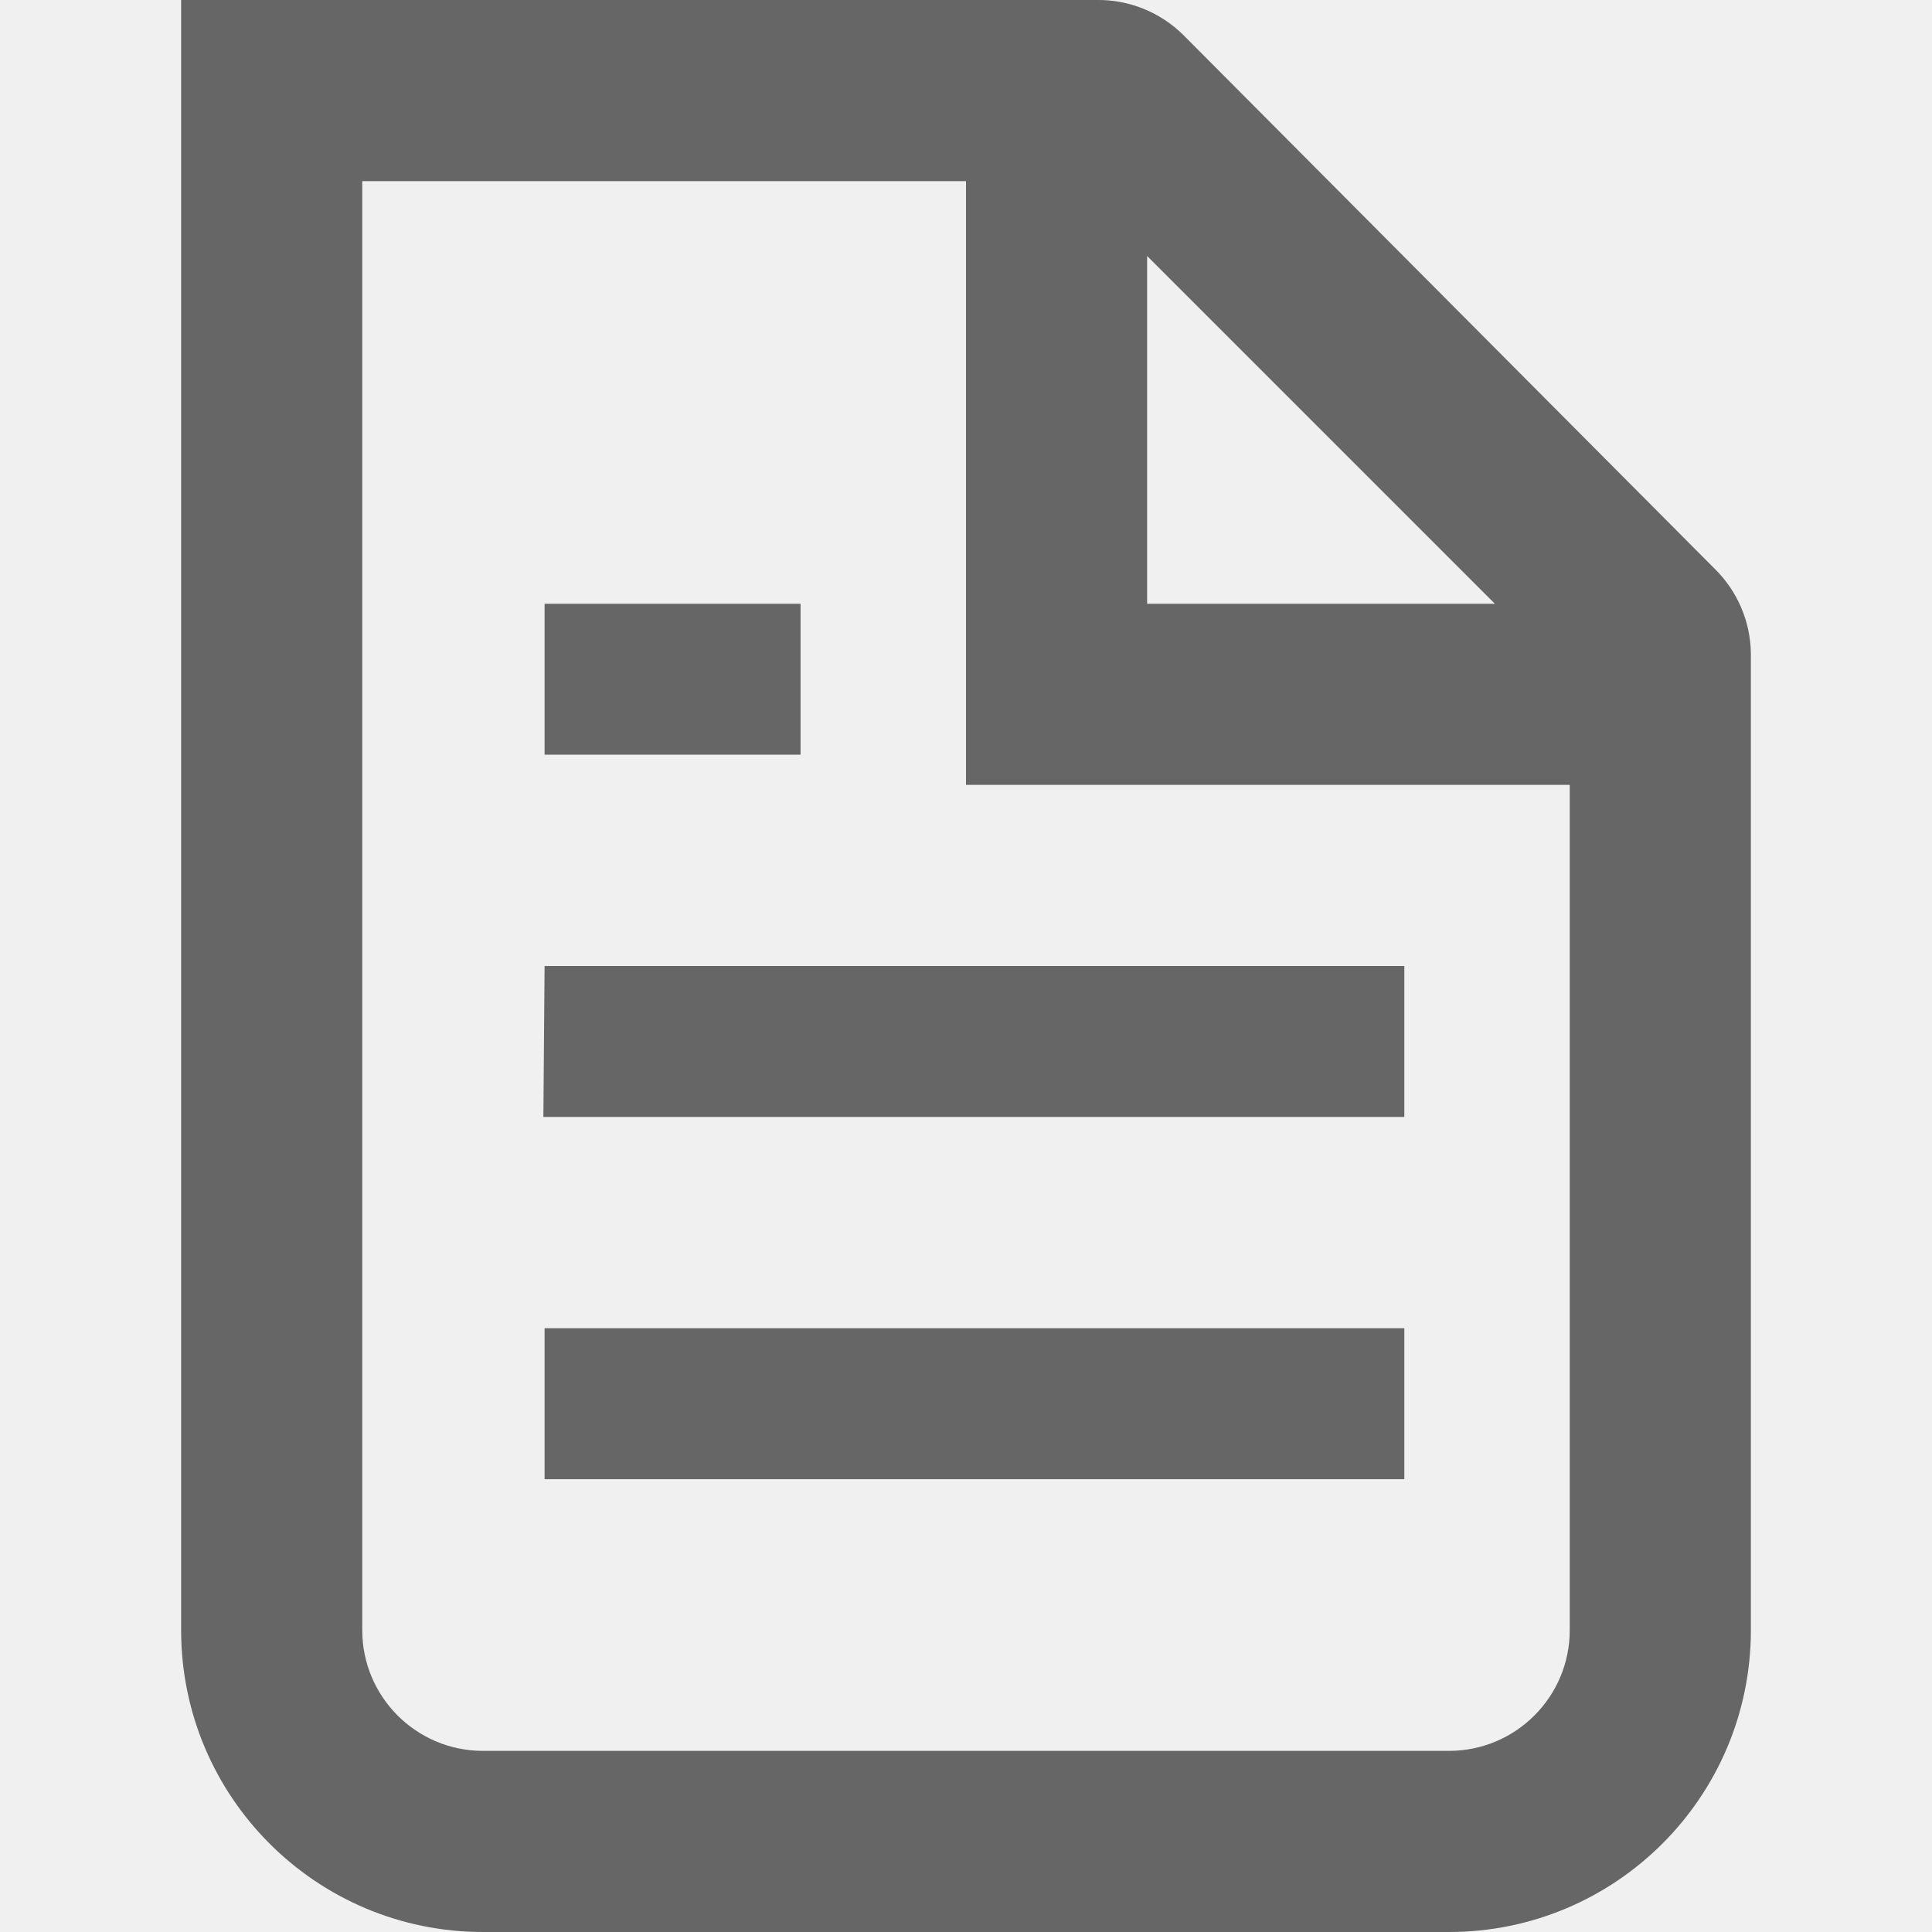
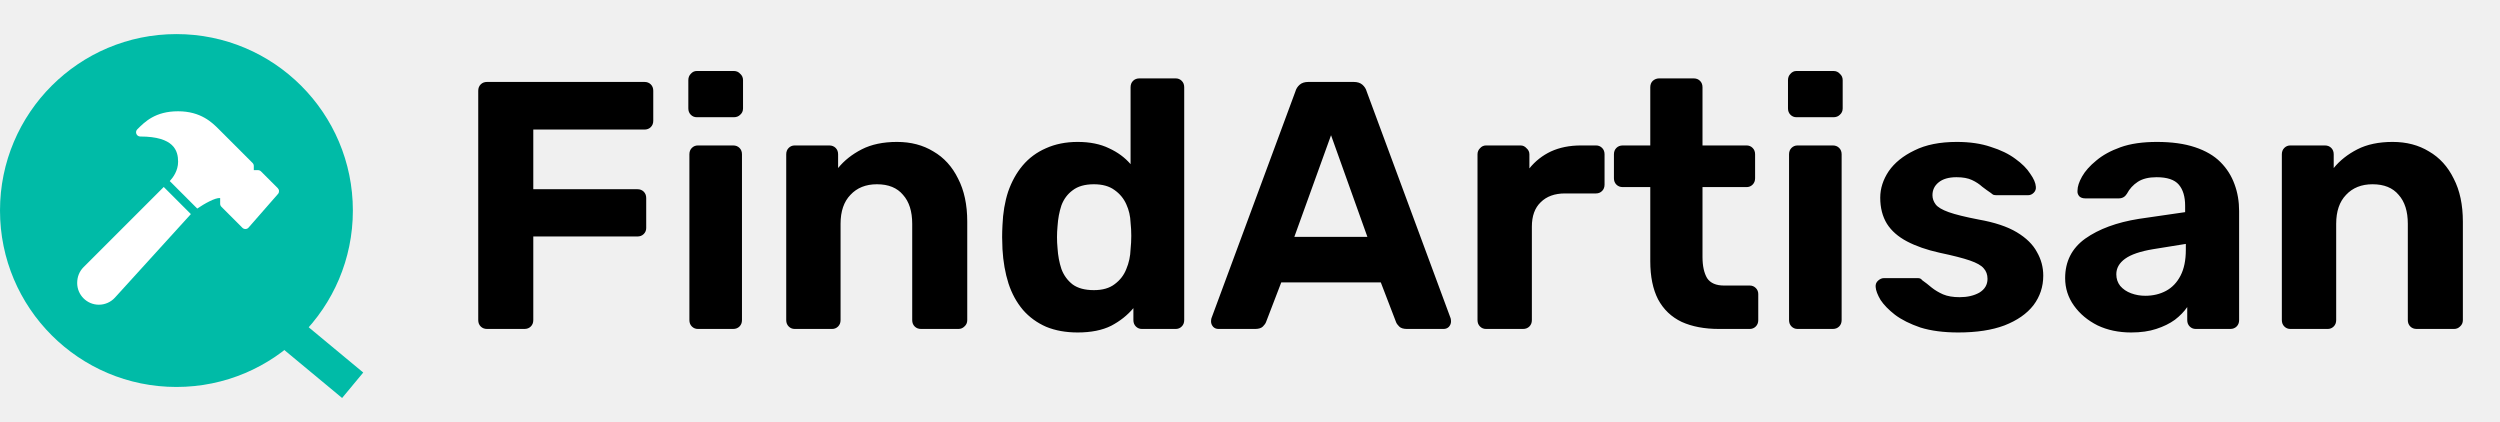
- <svg xmlns="http://www.w3.org/2000/svg" fill="none" viewBox="0 0 16 16">
-   <path d="M14.5 13.5V5.41a1 1 0 0 0-.3-.7L9.8.29A1 1 0 0 0 9.08 0H1.5v13.5A2.5 2.5 0 0 0 4 16h8a2.5 2.5 0 0 0 2.5-2.5m-1.5 0v-7H8v-5H3v12a1 1 0 0 0 1 1h8a1 1 0 0 0 1-1M9.5 5V2.12L12.38 5zM5.13 5h-.62v1.25h2.12V5zm-.62 3h7.12v1.25H4.5zm.62 3h-.62v1.25h7.12V11z" clip-rule="evenodd" fill="#666" fill-rule="evenodd" />
+ <svg xmlns="http://www.w3.org/2000/svg" width="190" height="32" viewBox="0 0 190 32" fill="none">
+   <circle cx="13.409" cy="16" r="13.409" fill="#00BBA7" />
+   <line x1="21.755" y1="25.09" x2="26.803" y2="29.28" stroke="#00BBA7" stroke-width="2.514" />
+   <path d="M21.113 14.303L19.835 13.025C19.805 12.995 19.77 12.971 19.731 12.955C19.692 12.939 19.65 12.931 19.608 12.931H19.289V12.612C19.289 12.527 19.255 12.445 19.195 12.385L16.639 9.829C16.126 9.316 15.267 8.457 13.536 8.457C11.807 8.457 11.013 9.25 10.434 9.829C10.389 9.873 10.358 9.93 10.346 9.992C10.334 10.055 10.34 10.119 10.365 10.177C10.389 10.236 10.43 10.286 10.482 10.321C10.535 10.356 10.597 10.375 10.66 10.375C13.238 10.375 13.536 11.469 13.536 12.292C13.536 12.976 13.149 13.497 12.902 13.762L14.99 15.851C15.555 15.468 16.358 15.017 16.732 15.05V15.488C16.732 15.573 16.766 15.654 16.826 15.714L18.423 17.312C18.484 17.372 18.565 17.405 18.65 17.406H18.66C18.704 17.404 18.747 17.394 18.787 17.375C18.826 17.357 18.861 17.33 18.89 17.297L21.127 14.74C21.181 14.679 21.209 14.6 21.206 14.519C21.204 14.438 21.17 14.361 21.113 14.303ZM6.349 20.305C6.038 20.617 5.866 21.031 5.866 21.509C5.866 22.419 6.606 23.158 7.515 23.158C7.979 23.158 8.424 22.961 8.735 22.619L14.506 16.271L12.445 14.21L6.349 20.305Z" fill="white" />
+   <path d="M37.016 25C36.82 25 36.659 24.937 36.534 24.812C36.408 24.687 36.346 24.526 36.346 24.329V6.897C36.346 6.7 36.408 6.54 36.534 6.414C36.659 6.289 36.82 6.227 37.016 6.227H48.978C49.174 6.227 49.335 6.289 49.461 6.414C49.586 6.54 49.648 6.7 49.648 6.897V9.177C49.648 9.373 49.586 9.534 49.461 9.659C49.335 9.785 49.174 9.847 48.978 9.847H40.53V14.38H48.441C48.638 14.38 48.799 14.442 48.924 14.567C49.049 14.693 49.112 14.854 49.112 15.05V17.33C49.112 17.509 49.049 17.66 48.924 17.786C48.799 17.911 48.638 17.973 48.441 17.973H40.53V24.329C40.53 24.526 40.467 24.687 40.342 24.812C40.217 24.937 40.056 25 39.859 25H37.016ZM53.038 25C52.859 25 52.707 24.937 52.581 24.812C52.456 24.687 52.394 24.526 52.394 24.329V11.725C52.394 11.528 52.456 11.367 52.581 11.242C52.707 11.117 52.859 11.054 53.038 11.054H55.719C55.916 11.054 56.077 11.117 56.202 11.242C56.327 11.367 56.39 11.528 56.39 11.725V24.329C56.39 24.526 56.327 24.687 56.202 24.812C56.077 24.937 55.916 25 55.719 25H53.038ZM52.957 8.909C52.778 8.909 52.626 8.846 52.501 8.721C52.376 8.596 52.313 8.435 52.313 8.238V6.093C52.313 5.896 52.376 5.735 52.501 5.61C52.626 5.467 52.778 5.395 52.957 5.395H55.773C55.97 5.395 56.131 5.467 56.256 5.61C56.399 5.735 56.47 5.896 56.47 6.093V8.238C56.47 8.435 56.399 8.596 56.256 8.721C56.131 8.846 55.97 8.909 55.773 8.909H52.957ZM60.397 25C60.218 25 60.066 24.937 59.941 24.812C59.816 24.687 59.753 24.526 59.753 24.329V11.725C59.753 11.528 59.816 11.367 59.941 11.242C60.066 11.117 60.218 11.054 60.397 11.054H63.025C63.222 11.054 63.383 11.117 63.508 11.242C63.633 11.367 63.696 11.528 63.696 11.725V12.771C64.161 12.198 64.76 11.725 65.493 11.349C66.226 10.974 67.12 10.786 68.174 10.786C69.229 10.786 70.15 11.027 70.937 11.51C71.741 11.975 72.367 12.663 72.814 13.575C73.279 14.469 73.511 15.56 73.511 16.847V24.329C73.511 24.526 73.44 24.687 73.297 24.812C73.172 24.937 73.02 25 72.841 25H69.998C69.802 25 69.641 24.937 69.516 24.812C69.39 24.687 69.328 24.526 69.328 24.329V17.008C69.328 16.06 69.095 15.327 68.63 14.809C68.183 14.272 67.522 14.004 66.646 14.004C65.805 14.004 65.135 14.272 64.634 14.809C64.134 15.327 63.883 16.06 63.883 17.008V24.329C63.883 24.526 63.821 24.687 63.696 24.812C63.571 24.937 63.419 25 63.24 25H60.397ZM81.901 25.268C81.007 25.268 80.211 25.125 79.514 24.839C78.817 24.535 78.227 24.106 77.744 23.552C77.261 22.98 76.895 22.309 76.644 21.54C76.394 20.754 76.242 19.887 76.188 18.939C76.171 18.599 76.162 18.295 76.162 18.027C76.162 17.741 76.171 17.437 76.188 17.115C76.224 16.186 76.367 15.336 76.618 14.567C76.886 13.799 77.252 13.137 77.717 12.583C78.2 12.011 78.79 11.573 79.487 11.269C80.202 10.947 81.007 10.786 81.901 10.786C82.831 10.786 83.626 10.947 84.288 11.269C84.949 11.573 85.495 11.975 85.924 12.476V6.629C85.924 6.432 85.986 6.271 86.111 6.146C86.237 6.021 86.397 5.958 86.594 5.958H89.356C89.535 5.958 89.687 6.021 89.812 6.146C89.938 6.271 90 6.432 90 6.629V24.329C90 24.526 89.938 24.687 89.812 24.812C89.687 24.937 89.535 25 89.356 25H86.782C86.603 25 86.451 24.937 86.326 24.812C86.201 24.687 86.138 24.526 86.138 24.329V23.418C85.691 23.954 85.128 24.401 84.449 24.759C83.769 25.098 82.92 25.268 81.901 25.268ZM83.135 22.05C83.796 22.05 84.323 21.898 84.717 21.594C85.128 21.29 85.423 20.906 85.602 20.441C85.799 19.976 85.906 19.475 85.924 18.939C85.96 18.599 85.977 18.259 85.977 17.92C85.977 17.58 85.96 17.249 85.924 16.927C85.906 16.427 85.799 15.962 85.602 15.533C85.405 15.086 85.101 14.719 84.69 14.433C84.297 14.147 83.778 14.004 83.135 14.004C82.455 14.004 81.919 14.156 81.525 14.46C81.132 14.746 80.846 15.131 80.667 15.613C80.506 16.096 80.408 16.623 80.372 17.196C80.319 17.75 80.319 18.304 80.372 18.858C80.408 19.431 80.506 19.958 80.667 20.441C80.846 20.924 81.132 21.317 81.525 21.621C81.919 21.907 82.455 22.05 83.135 22.05ZM92.603 25C92.443 25 92.308 24.946 92.201 24.839C92.094 24.714 92.04 24.58 92.04 24.437C92.04 24.347 92.049 24.267 92.067 24.195L98.45 6.951C98.504 6.754 98.611 6.584 98.772 6.441C98.933 6.298 99.156 6.227 99.442 6.227H102.875C103.161 6.227 103.385 6.298 103.546 6.441C103.707 6.584 103.814 6.754 103.868 6.951L110.25 24.195C110.268 24.267 110.277 24.347 110.277 24.437C110.277 24.58 110.224 24.714 110.116 24.839C110.009 24.946 109.875 25 109.714 25H106.925C106.657 25 106.46 24.937 106.335 24.812C106.21 24.687 106.129 24.571 106.094 24.464L104.94 21.46H97.377L96.224 24.464C96.188 24.571 96.108 24.687 95.983 24.812C95.858 24.937 95.661 25 95.393 25H92.603ZM98.37 18H103.921L101.159 10.276L98.37 18ZM112.935 25C112.756 25 112.604 24.937 112.479 24.812C112.354 24.687 112.291 24.526 112.291 24.329V11.725C112.291 11.546 112.354 11.394 112.479 11.269C112.604 11.126 112.756 11.054 112.935 11.054H115.563C115.742 11.054 115.894 11.126 116.019 11.269C116.162 11.394 116.234 11.546 116.234 11.725V12.797C116.681 12.243 117.226 11.814 117.87 11.51C118.531 11.206 119.291 11.054 120.149 11.054H121.303C121.481 11.054 121.633 11.117 121.759 11.242C121.884 11.367 121.946 11.528 121.946 11.725V14.031C121.946 14.228 121.884 14.389 121.759 14.514C121.633 14.639 121.481 14.701 121.303 14.701H118.943C118.156 14.701 117.539 14.925 117.092 15.372C116.645 15.801 116.422 16.418 116.422 17.223V24.329C116.422 24.526 116.359 24.687 116.234 24.812C116.109 24.937 115.948 25 115.751 25H112.935ZM130.651 25C129.542 25 128.595 24.821 127.808 24.464C127.021 24.088 126.423 23.516 126.011 22.747C125.618 21.978 125.421 21.013 125.421 19.851V14.219H123.329C123.133 14.219 122.972 14.156 122.847 14.031C122.721 13.906 122.659 13.745 122.659 13.548V11.725C122.659 11.528 122.721 11.367 122.847 11.242C122.972 11.117 123.133 11.054 123.329 11.054H125.421V6.629C125.421 6.432 125.484 6.271 125.609 6.146C125.752 6.021 125.913 5.958 126.092 5.958H128.72C128.917 5.958 129.078 6.021 129.203 6.146C129.328 6.271 129.39 6.432 129.39 6.629V11.054H132.743C132.922 11.054 133.074 11.117 133.199 11.242C133.324 11.367 133.387 11.528 133.387 11.725V13.548C133.387 13.745 133.324 13.906 133.199 14.031C133.074 14.156 132.922 14.219 132.743 14.219H129.39V19.529C129.39 20.208 129.507 20.745 129.739 21.138C129.989 21.514 130.419 21.701 131.026 21.701H132.984C133.163 21.701 133.315 21.764 133.44 21.889C133.565 22.014 133.628 22.166 133.628 22.345V24.329C133.628 24.526 133.565 24.687 133.44 24.812C133.315 24.937 133.163 25 132.984 25H130.651ZM136.611 25C136.433 25 136.281 24.937 136.155 24.812C136.03 24.687 135.968 24.526 135.968 24.329V11.725C135.968 11.528 136.03 11.367 136.155 11.242C136.281 11.117 136.433 11.054 136.611 11.054H139.293C139.49 11.054 139.651 11.117 139.776 11.242C139.901 11.367 139.964 11.528 139.964 11.725V24.329C139.964 24.526 139.901 24.687 139.776 24.812C139.651 24.937 139.49 25 139.293 25H136.611ZM136.531 8.909C136.352 8.909 136.2 8.846 136.075 8.721C135.95 8.596 135.887 8.435 135.887 8.238V6.093C135.887 5.896 135.95 5.735 136.075 5.61C136.2 5.467 136.352 5.395 136.531 5.395H139.347C139.544 5.395 139.704 5.467 139.83 5.61C139.973 5.735 140.044 5.896 140.044 6.093V8.238C140.044 8.435 139.973 8.596 139.83 8.721C139.704 8.846 139.544 8.909 139.347 8.909H136.531ZM148.825 25.268C147.717 25.268 146.76 25.143 145.955 24.893C145.169 24.625 144.525 24.303 144.024 23.927C143.542 23.552 143.175 23.176 142.925 22.801C142.692 22.407 142.567 22.077 142.549 21.808C142.532 21.612 142.594 21.451 142.737 21.326C142.88 21.201 143.023 21.138 143.166 21.138H145.768C145.821 21.138 145.875 21.147 145.929 21.165C145.982 21.183 146.036 21.227 146.09 21.299C146.322 21.46 146.563 21.648 146.814 21.862C147.064 22.059 147.35 22.229 147.672 22.372C148.012 22.515 148.432 22.586 148.932 22.586C149.522 22.586 150.023 22.47 150.434 22.238C150.845 21.987 151.051 21.639 151.051 21.192C151.051 20.87 150.953 20.602 150.756 20.387C150.577 20.173 150.229 19.976 149.71 19.797C149.192 19.618 148.423 19.422 147.404 19.207C146.438 18.992 145.616 18.706 144.936 18.349C144.257 17.991 143.747 17.544 143.408 17.008C143.068 16.454 142.898 15.792 142.898 15.023C142.898 14.326 143.113 13.655 143.542 13.012C143.989 12.368 144.641 11.841 145.5 11.43C146.358 11 147.43 10.786 148.718 10.786C149.701 10.786 150.559 10.911 151.292 11.161C152.043 11.394 152.669 11.698 153.17 12.073C153.67 12.431 154.046 12.806 154.296 13.2C154.564 13.575 154.707 13.906 154.725 14.192C154.743 14.371 154.69 14.523 154.564 14.648C154.439 14.773 154.296 14.836 154.135 14.836H151.748C151.659 14.836 151.579 14.827 151.507 14.809C151.435 14.773 151.373 14.728 151.319 14.675C151.105 14.532 150.881 14.371 150.649 14.192C150.434 13.995 150.175 13.825 149.871 13.682C149.567 13.539 149.174 13.468 148.691 13.468C148.101 13.468 147.645 13.602 147.323 13.87C147.019 14.12 146.867 14.442 146.867 14.836C146.867 15.086 146.948 15.318 147.109 15.533C147.27 15.747 147.6 15.944 148.101 16.123C148.602 16.302 149.361 16.489 150.381 16.686C151.596 16.901 152.562 17.223 153.277 17.652C153.992 18.081 154.502 18.581 154.806 19.153C155.128 19.708 155.288 20.307 155.288 20.95C155.288 21.791 155.038 22.542 154.538 23.203C154.037 23.847 153.304 24.356 152.338 24.732C151.391 25.089 150.22 25.268 148.825 25.268ZM161.966 25.268C161.019 25.268 160.169 25.089 159.418 24.732C158.667 24.356 158.069 23.856 157.622 23.23C157.175 22.604 156.951 21.907 156.951 21.138C156.951 19.869 157.461 18.867 158.48 18.134C159.517 17.401 160.876 16.901 162.556 16.633L166.07 16.123V15.64C166.07 14.943 165.909 14.406 165.587 14.031C165.265 13.655 164.702 13.468 163.897 13.468C163.307 13.468 162.833 13.584 162.476 13.816C162.118 14.049 161.841 14.353 161.644 14.728C161.501 14.961 161.296 15.077 161.028 15.077H158.48C158.283 15.077 158.131 15.023 158.024 14.916C157.917 14.791 157.872 14.648 157.89 14.487C157.89 14.183 158.006 13.825 158.238 13.414C158.471 13.003 158.828 12.601 159.311 12.207C159.794 11.796 160.411 11.456 161.162 11.188C161.913 10.92 162.833 10.786 163.924 10.786C165.05 10.786 166.016 10.92 166.82 11.188C167.625 11.456 168.269 11.832 168.751 12.315C169.234 12.797 169.592 13.361 169.824 14.004C170.057 14.63 170.173 15.309 170.173 16.042V24.329C170.173 24.526 170.11 24.687 169.985 24.812C169.86 24.937 169.699 25 169.502 25H166.874C166.695 25 166.543 24.937 166.418 24.812C166.293 24.687 166.23 24.526 166.23 24.329V23.337C165.998 23.677 165.685 23.999 165.292 24.303C164.898 24.589 164.425 24.821 163.87 25C163.334 25.179 162.699 25.268 161.966 25.268ZM163.039 22.479C163.629 22.479 164.156 22.354 164.621 22.104C165.086 21.853 165.453 21.469 165.721 20.95C165.989 20.432 166.123 19.779 166.123 18.992V18.537L163.629 18.939C162.664 19.1 161.957 19.341 161.51 19.663C161.063 19.985 160.84 20.378 160.84 20.843C160.84 21.183 160.938 21.478 161.135 21.728C161.349 21.978 161.627 22.166 161.966 22.291C162.306 22.416 162.664 22.479 163.039 22.479ZM174.064 25C173.885 25 173.733 24.937 173.608 24.812C173.483 24.687 173.42 24.526 173.42 24.329V11.725C173.42 11.528 173.483 11.367 173.608 11.242C173.733 11.117 173.885 11.054 174.064 11.054H176.692C176.889 11.054 177.05 11.117 177.175 11.242C177.3 11.367 177.362 11.528 177.362 11.725V12.771C177.827 12.198 178.426 11.725 179.159 11.349C179.892 10.974 180.786 10.786 181.841 10.786C182.896 10.786 183.817 11.027 184.604 11.51C185.408 11.975 186.034 12.663 186.481 13.575C186.946 14.469 187.178 15.56 187.178 16.847V24.329C187.178 24.526 187.107 24.687 186.964 24.812C186.839 24.937 186.687 25 186.508 25H183.665C183.468 25 183.307 24.937 183.182 24.812C183.057 24.687 182.994 24.526 182.994 24.329V17.008C182.994 16.06 182.762 15.327 182.297 14.809C181.85 14.272 181.189 14.004 180.313 14.004C179.472 14.004 178.802 14.272 178.301 14.809C177.8 15.327 177.55 16.06 177.55 17.008V24.329C177.55 24.526 177.488 24.687 177.362 24.812C177.237 24.937 177.085 25 176.907 25H174.064Z" fill="black" />
</svg>
